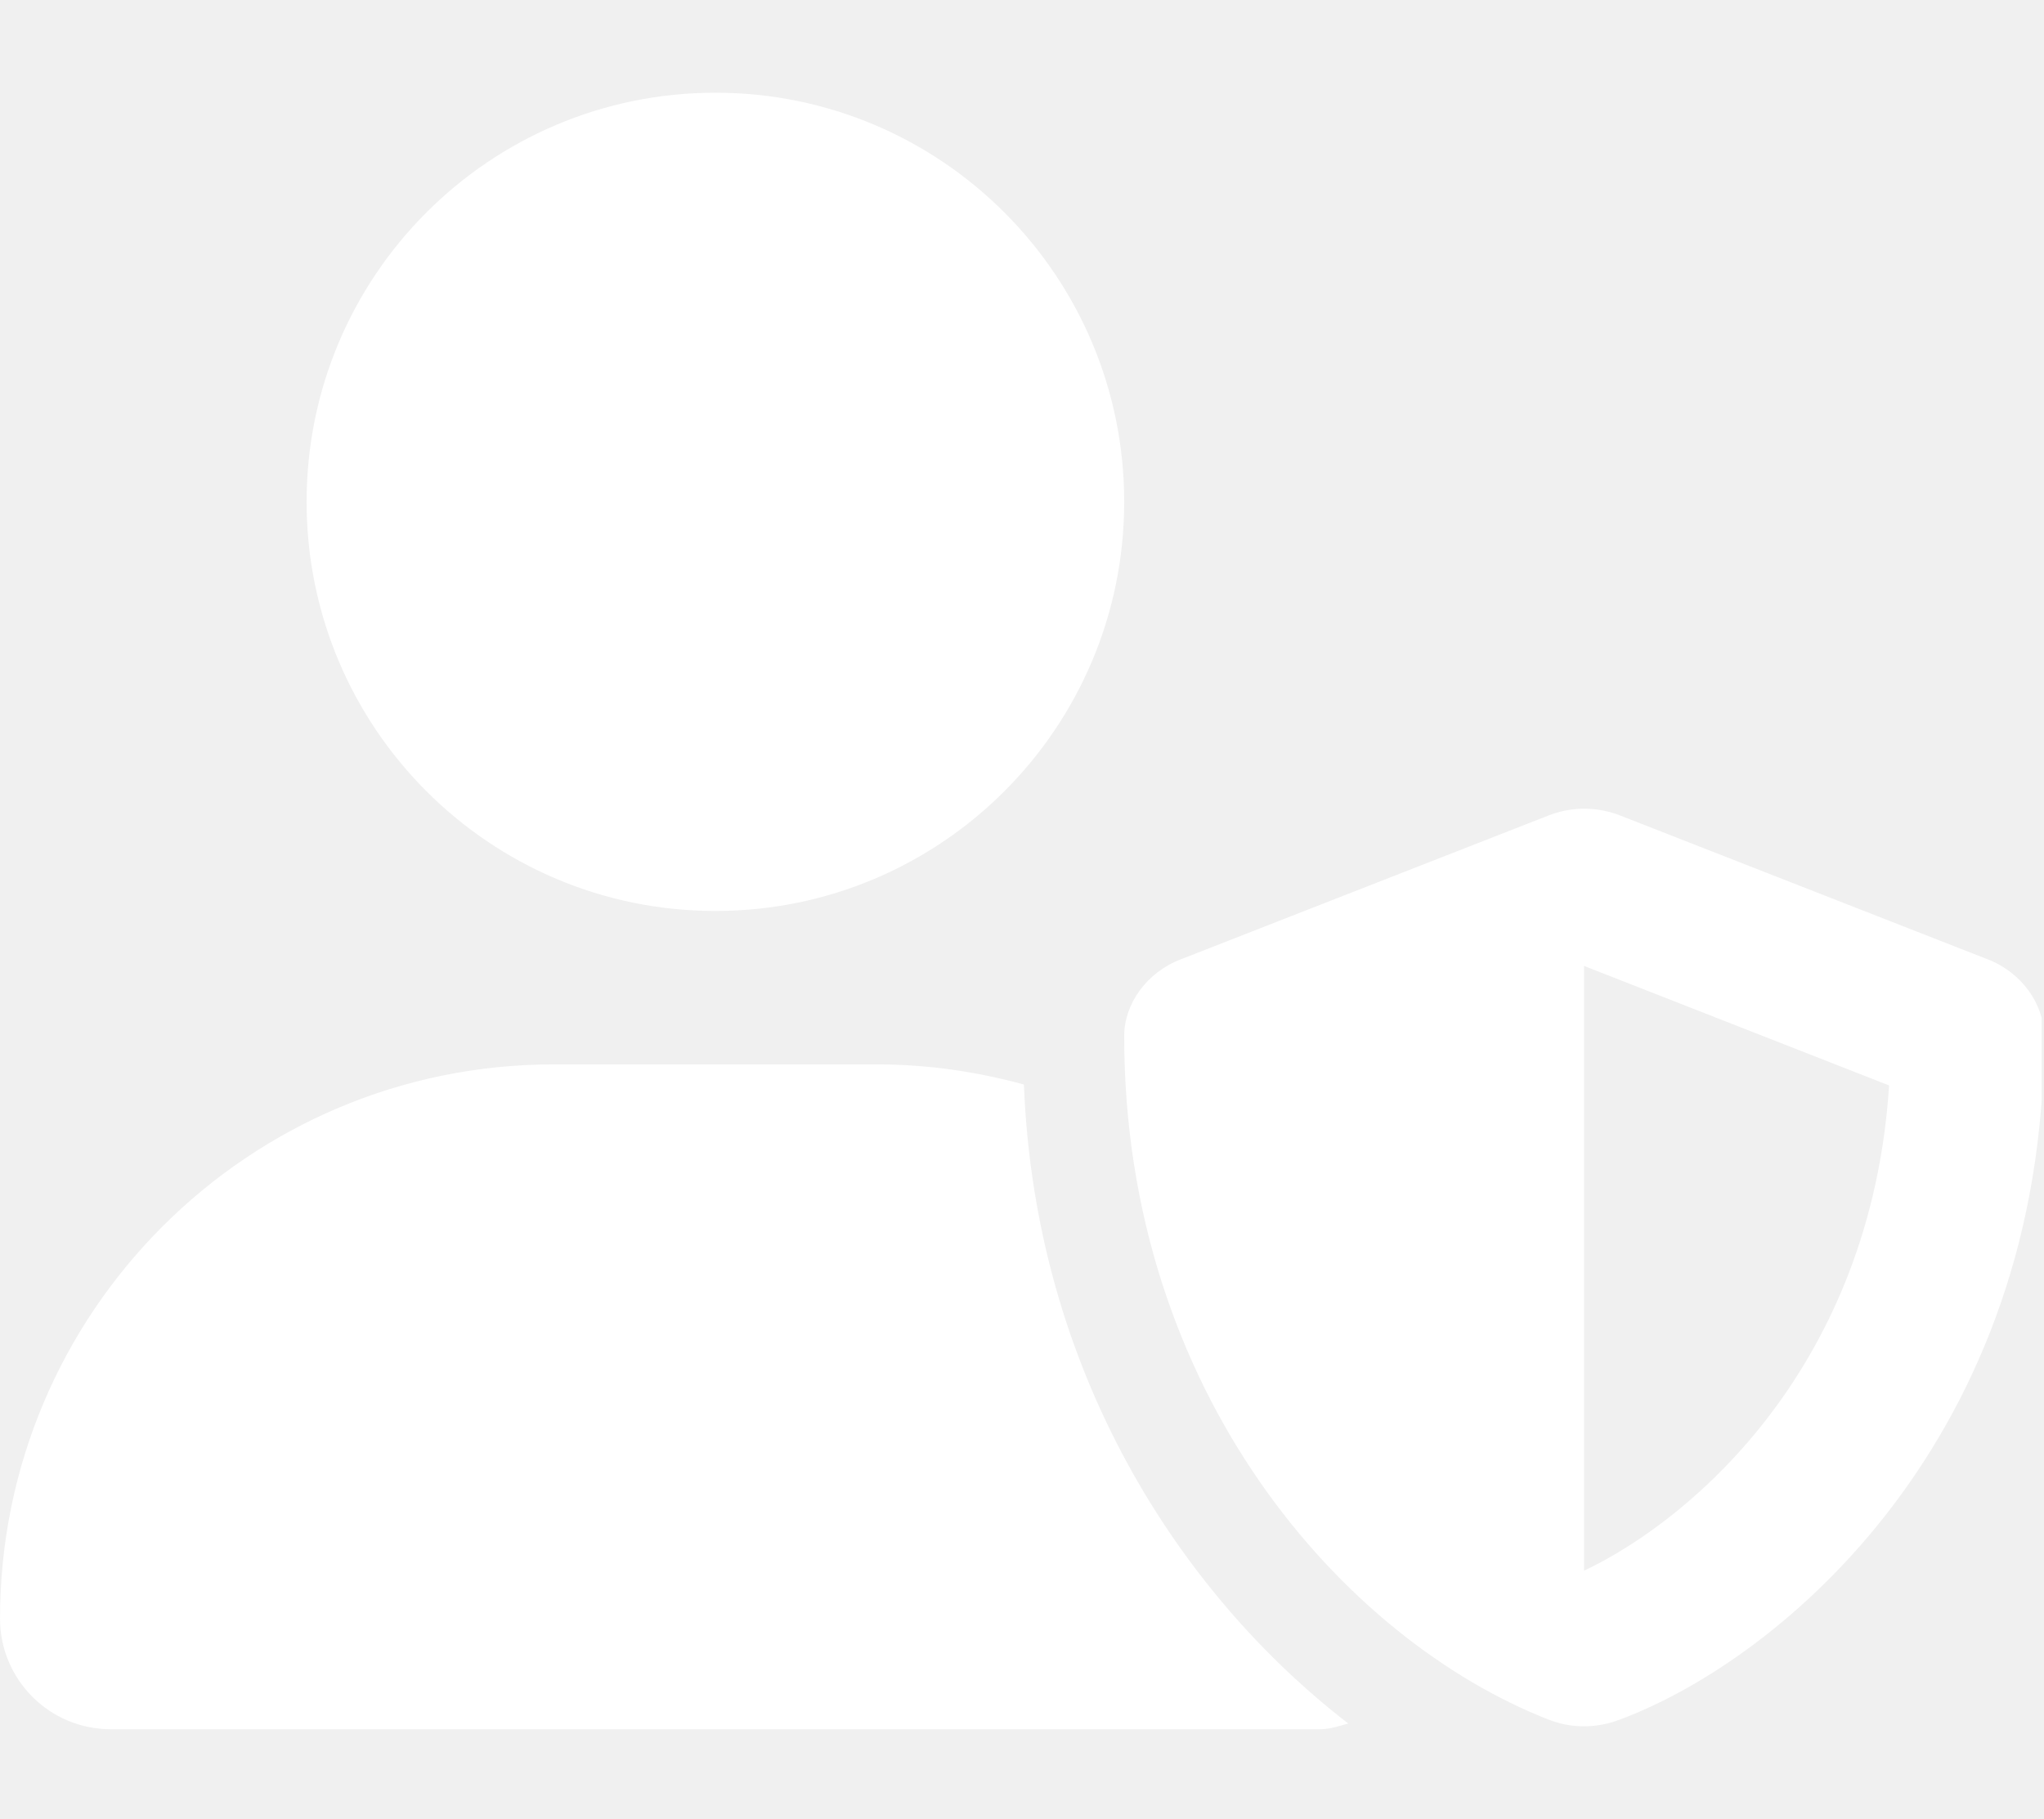
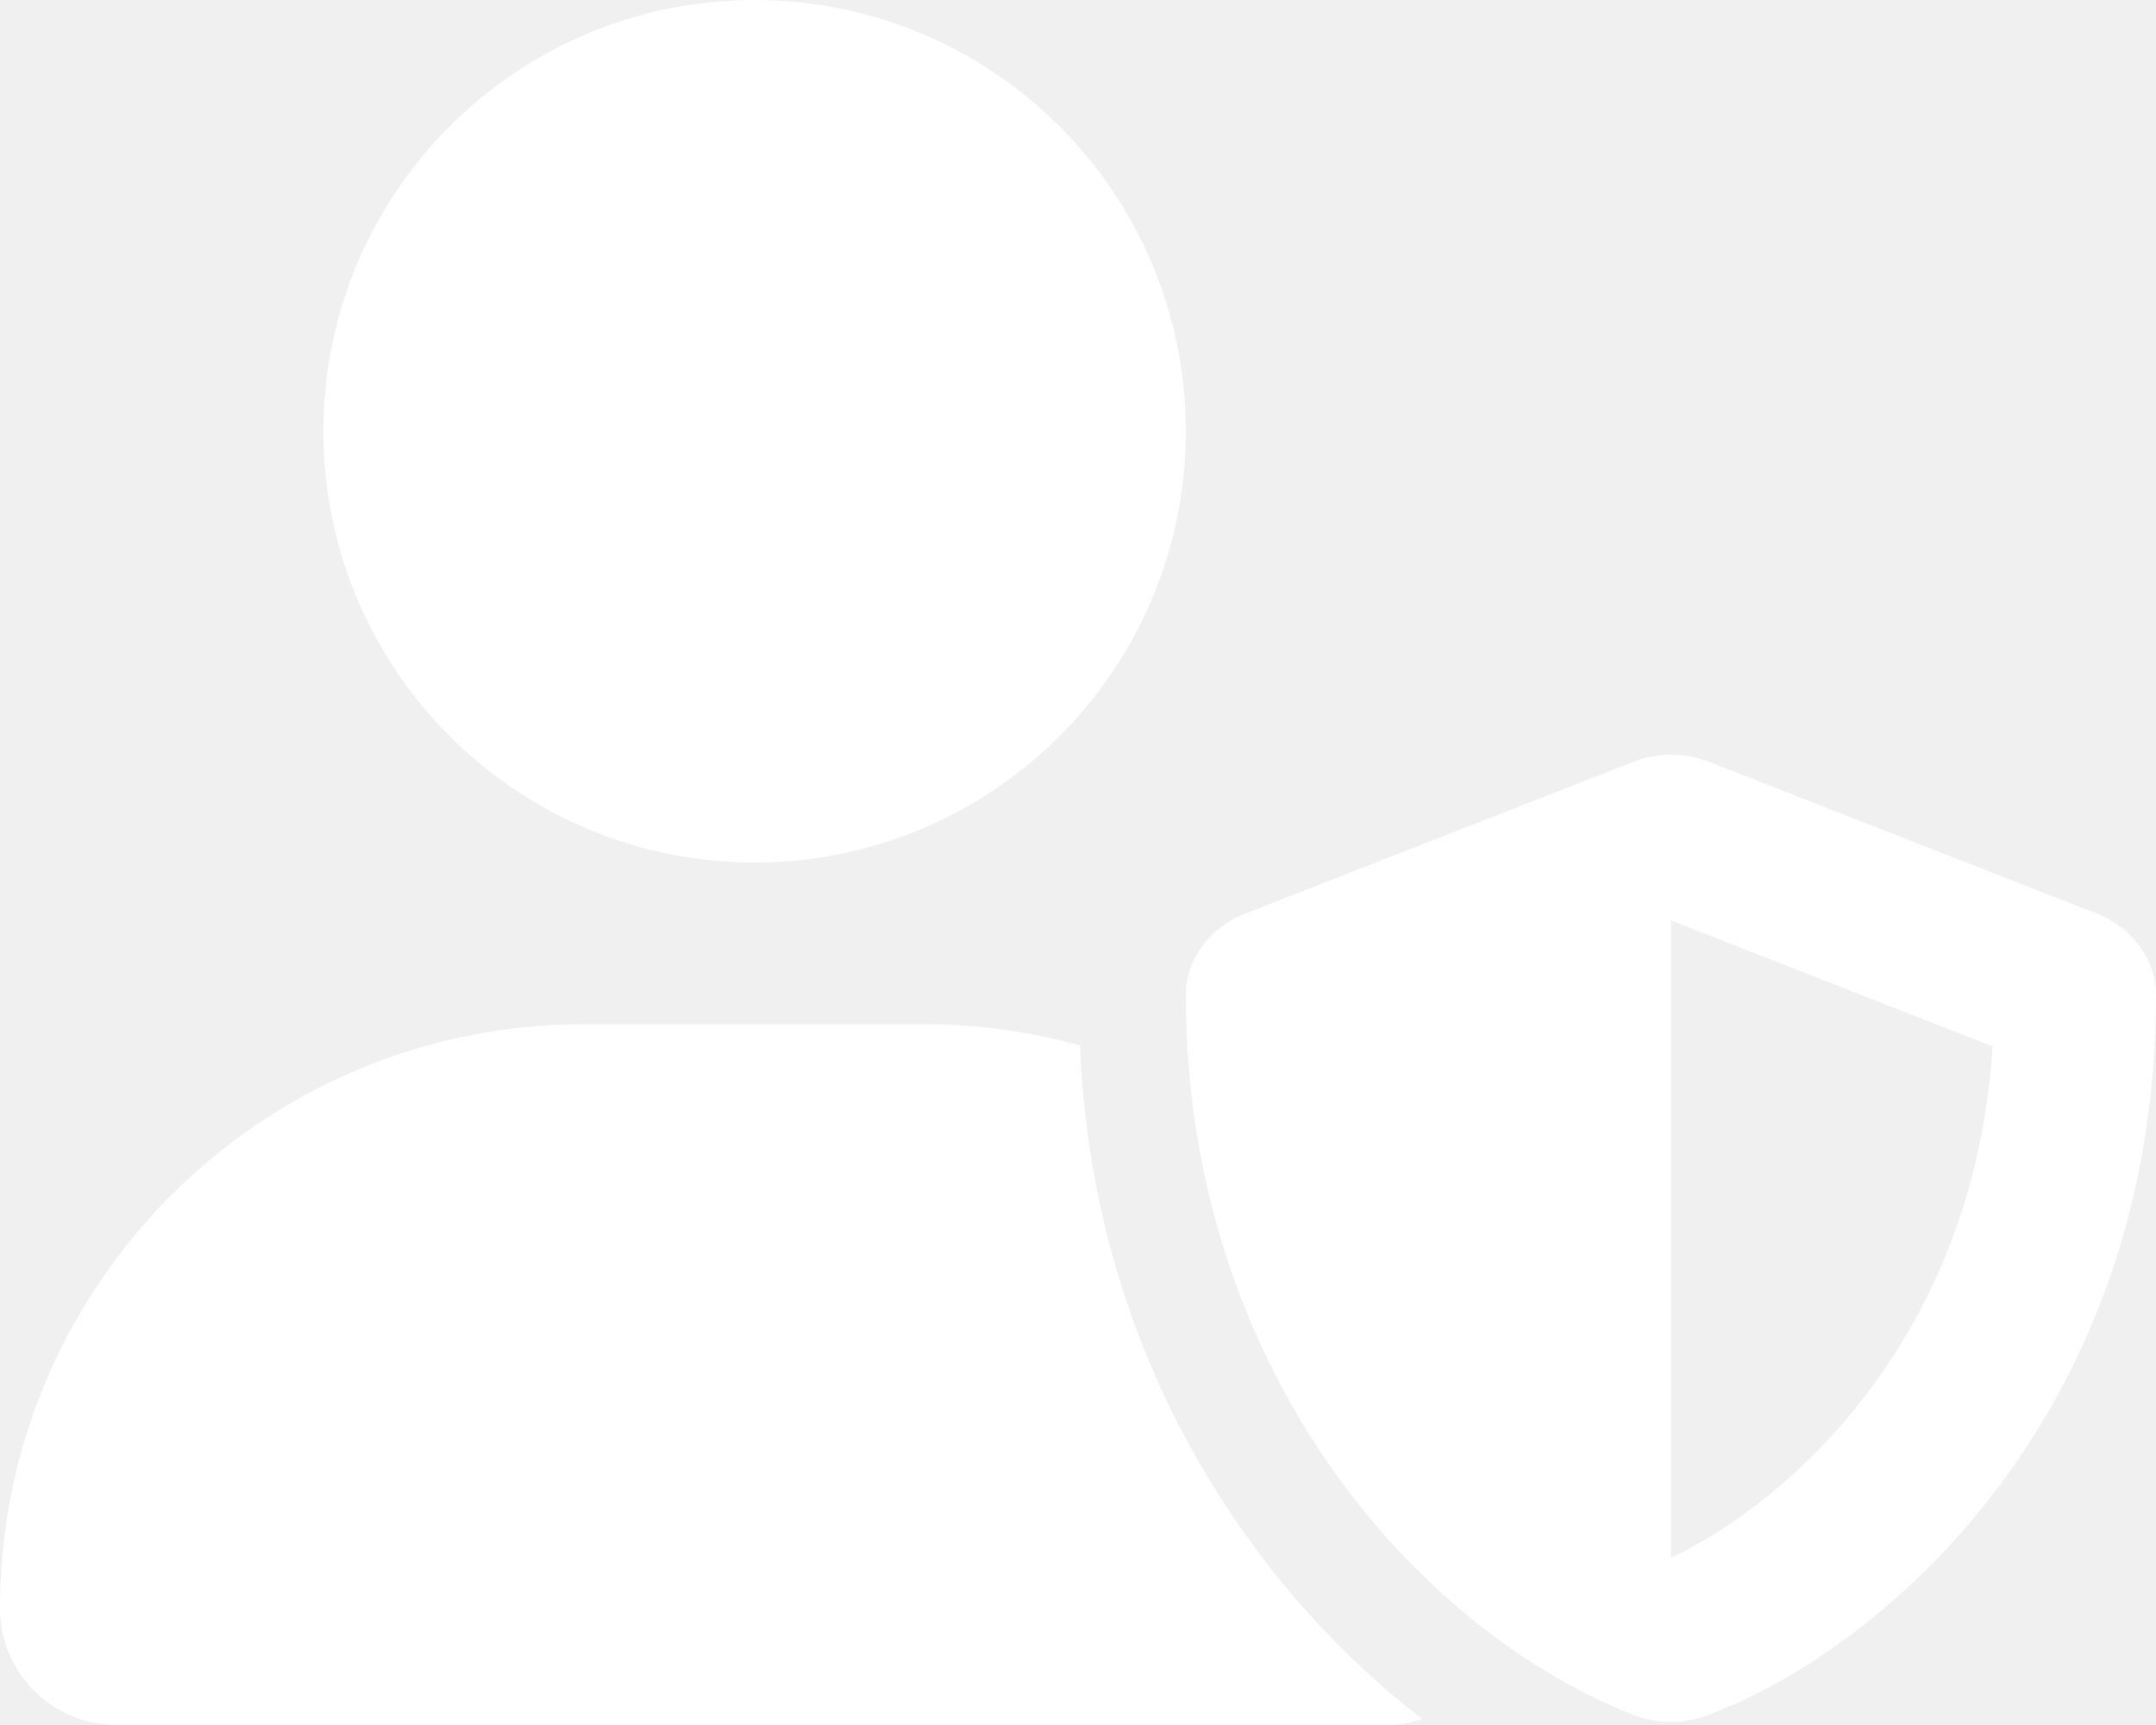
- <svg xmlns="http://www.w3.org/2000/svg" width="562" zoomAndPan="magnify" viewBox="0 0 421.5 375" height="500" preserveAspectRatio="xMidYMid meet" version="1.0">
-   <defs>
-     <clipPath id="id1">
-       <path d="M 0 19.121 L 421 19.121 L 421 356.621 L 0 356.621 Z M 0 19.121 " clip-rule="nonzero" />
-     </clipPath>
-   </defs>
-   <g clip-path="url(#id1)">
-     <path fill="#ffffff" d="M 409.84 197.824 L 334.035 168.156 C 331.32 167.082 325.727 165.68 319.383 168.156 L 243.547 197.824 C 236.434 200.527 231.824 207.055 231.824 213.645 C 231.824 287.211 277.102 338.098 319.352 354.645 C 325.688 357.117 331.203 355.715 334.004 354.645 C 367.758 342.055 421.496 296.309 421.496 213.645 C 421.496 207.055 416.887 200.527 409.84 197.824 Z M 326.66 323.926 L 326.66 199.211 L 389.555 223.852 C 385.867 281.344 349.449 313.117 326.66 323.926 Z M 147.527 187.871 C 194.086 187.871 231.824 150.094 231.824 103.496 C 231.824 56.898 194.086 19.121 147.527 19.121 C 100.965 19.121 63.227 56.898 63.227 103.496 C 63.227 150.094 100.965 187.871 147.527 187.871 Z M 211.145 223.664 C 201.465 221.027 191.387 219.512 180.918 219.512 L 114.137 219.512 C 51.117 219.512 0.004 270.73 0.004 333.816 C 0.004 346.406 10.223 356.621 22.828 356.621 L 272.195 356.621 C 274.266 356.621 276.125 355.961 278.031 355.441 C 243.48 328.805 213.449 282.992 211.145 223.664 Z M 211.145 223.664 " fill-opacity="1" fill-rule="nonzero" />
-   </g>
+ <svg xmlns="http://www.w3.org/2000/svg" width="500" zoomAndPan="magnify" viewBox="0 0 375 300" height="400" preserveAspectRatio="xMidYMid meet" version="1.0">
+   <path fill="#ffffff" d="M 364.629 158.848 L 297.188 132.473 C 294.77 131.52 289.793 130.273 284.148 132.473 L 216.68 158.848 C 210.352 161.25 206.25 167.051 206.25 172.91 C 206.25 238.301 246.531 283.535 284.121 298.242 C 289.762 300.438 294.668 299.195 297.156 298.242 C 327.188 287.051 375 246.387 375 172.91 C 375 167.051 370.898 161.25 364.629 158.848 Z M 290.625 270.938 L 290.625 160.078 L 346.582 181.98 C 343.301 233.086 310.898 261.328 290.625 270.938 Z M 131.25 150 C 172.676 150 206.25 116.418 206.25 75 C 206.25 33.578 172.676 0 131.25 0 C 89.824 0 56.25 33.578 56.25 75 C 56.25 116.418 89.824 150 131.25 150 Z M 187.852 181.816 C 179.238 179.473 170.273 178.125 160.957 178.125 L 101.543 178.125 C 45.477 178.125 0 223.652 0 279.727 C 0 290.918 9.094 300 20.309 300 L 242.168 300 C 244.008 300 245.664 299.41 247.359 298.953 C 216.621 275.273 189.902 234.551 187.852 181.816 Z M 187.852 181.816 " fill-opacity="1" fill-rule="nonzero" />
</svg>
